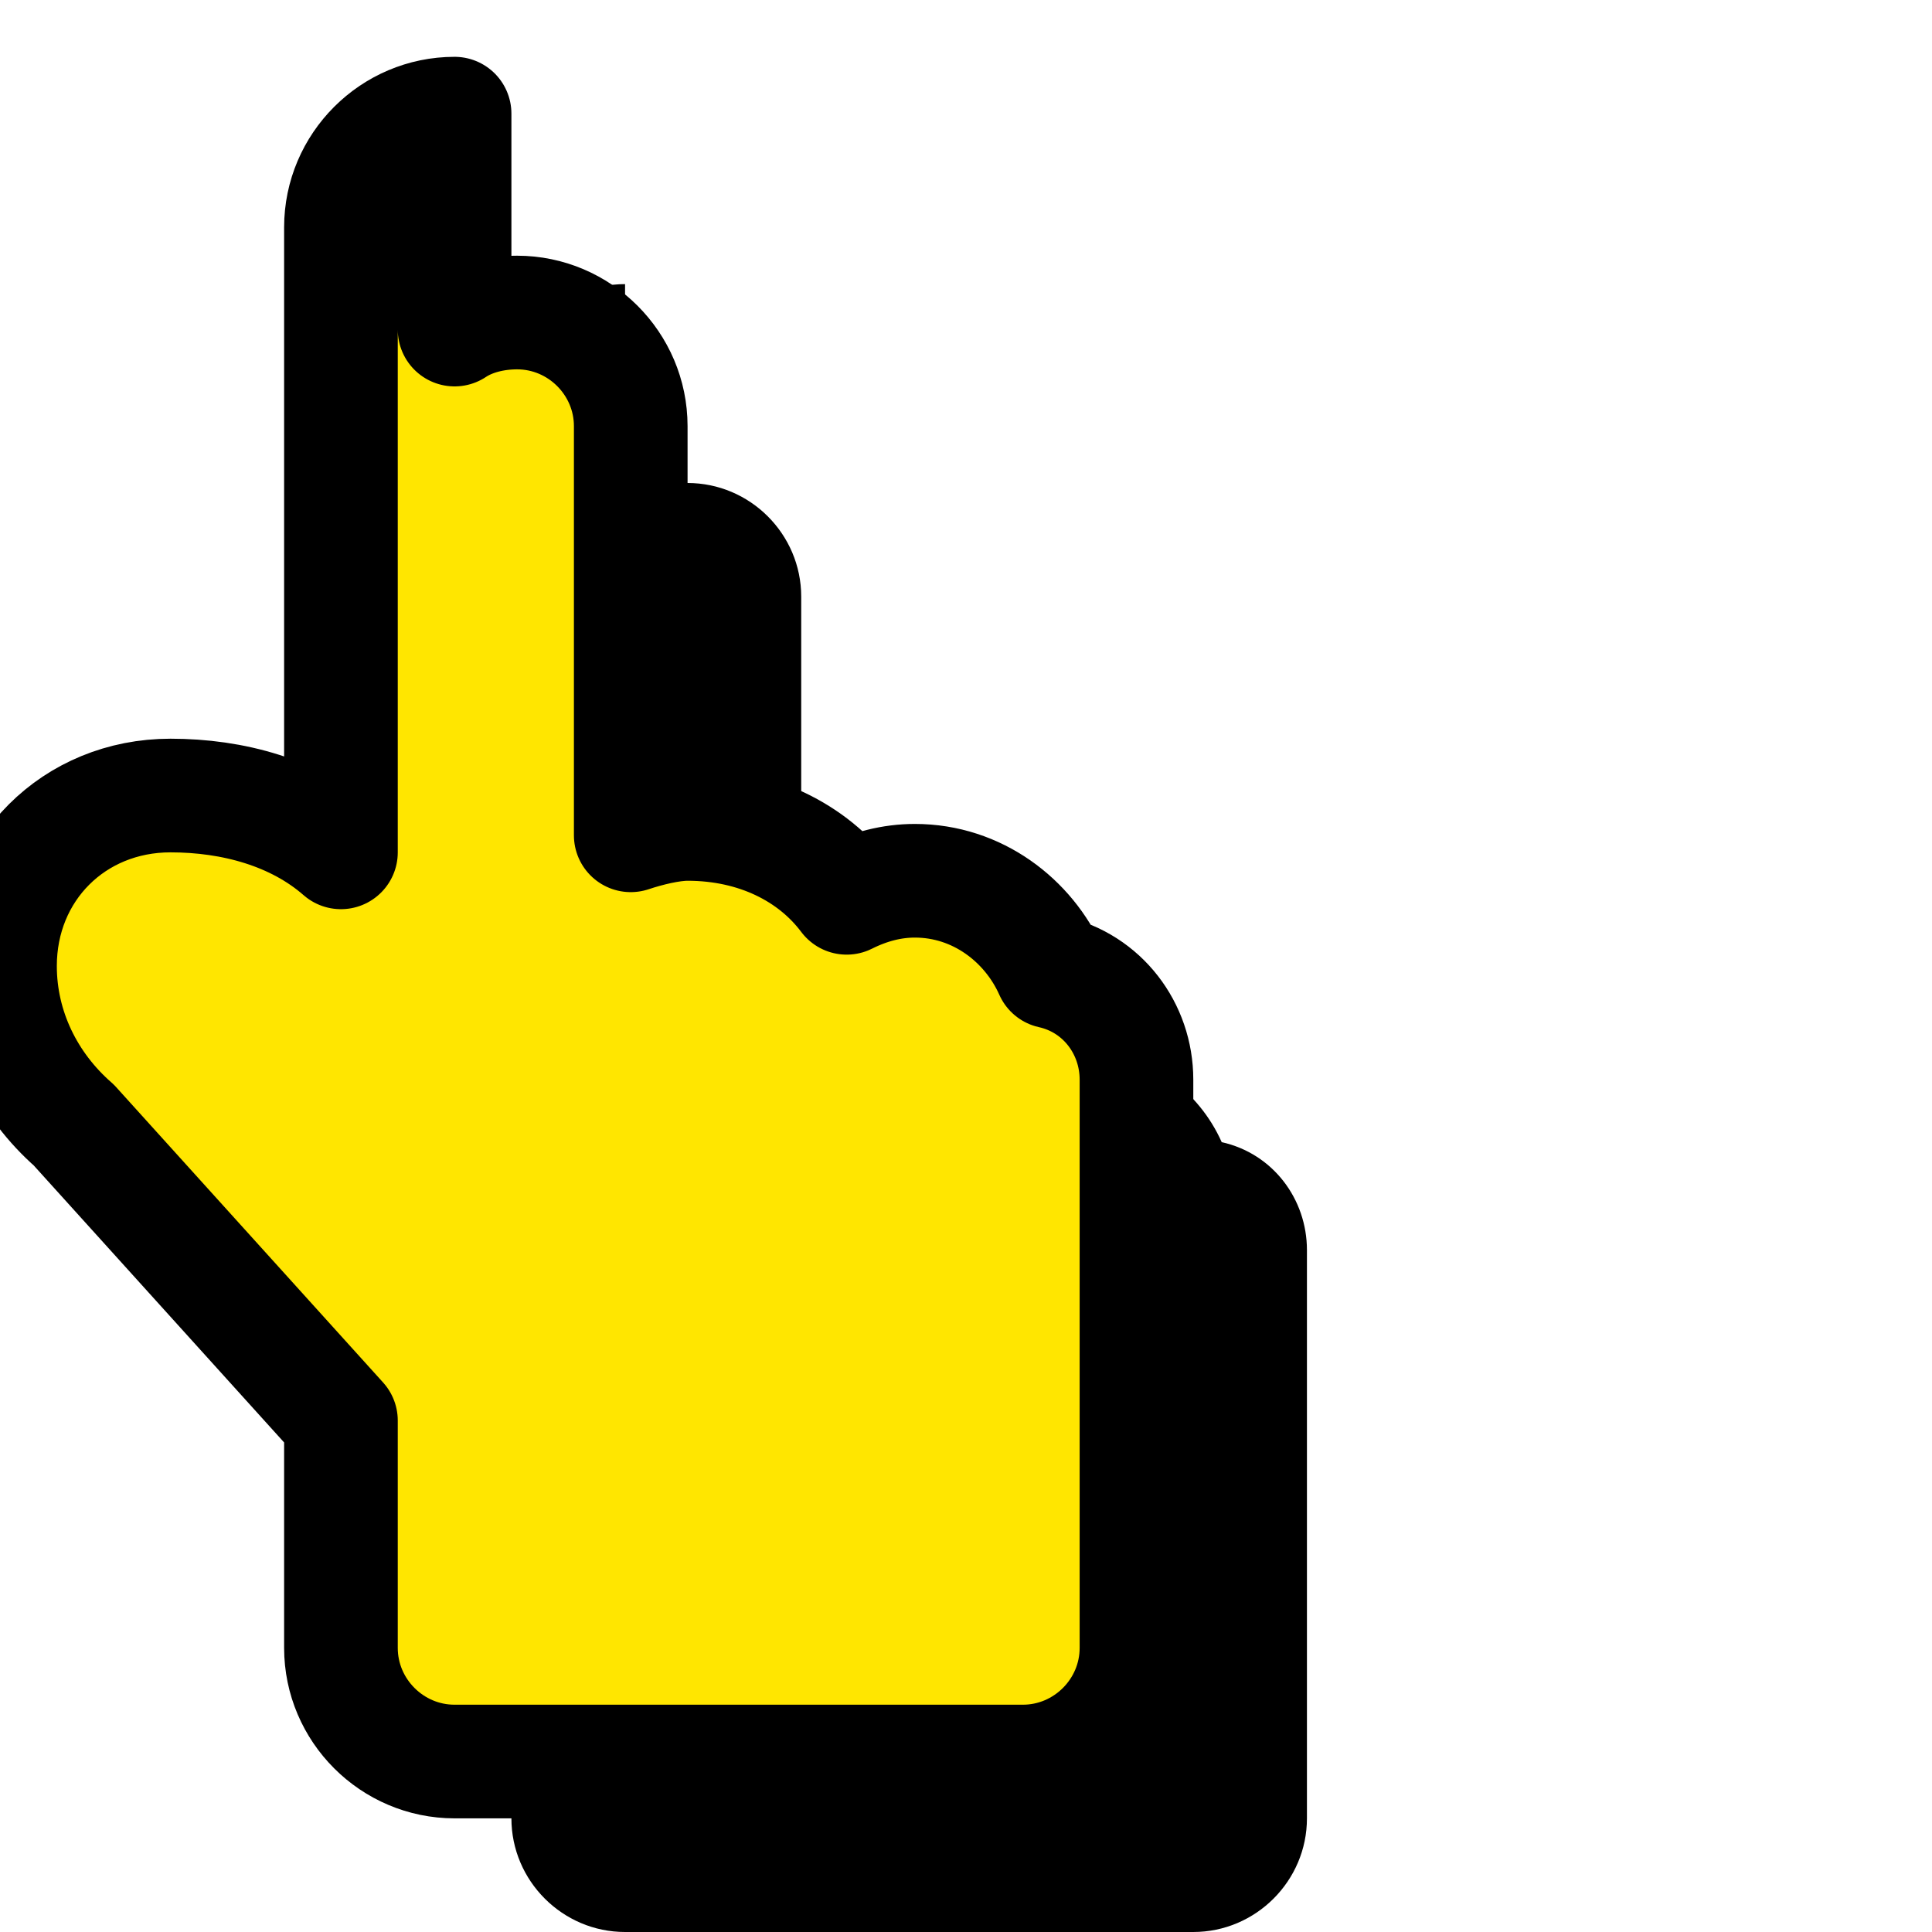
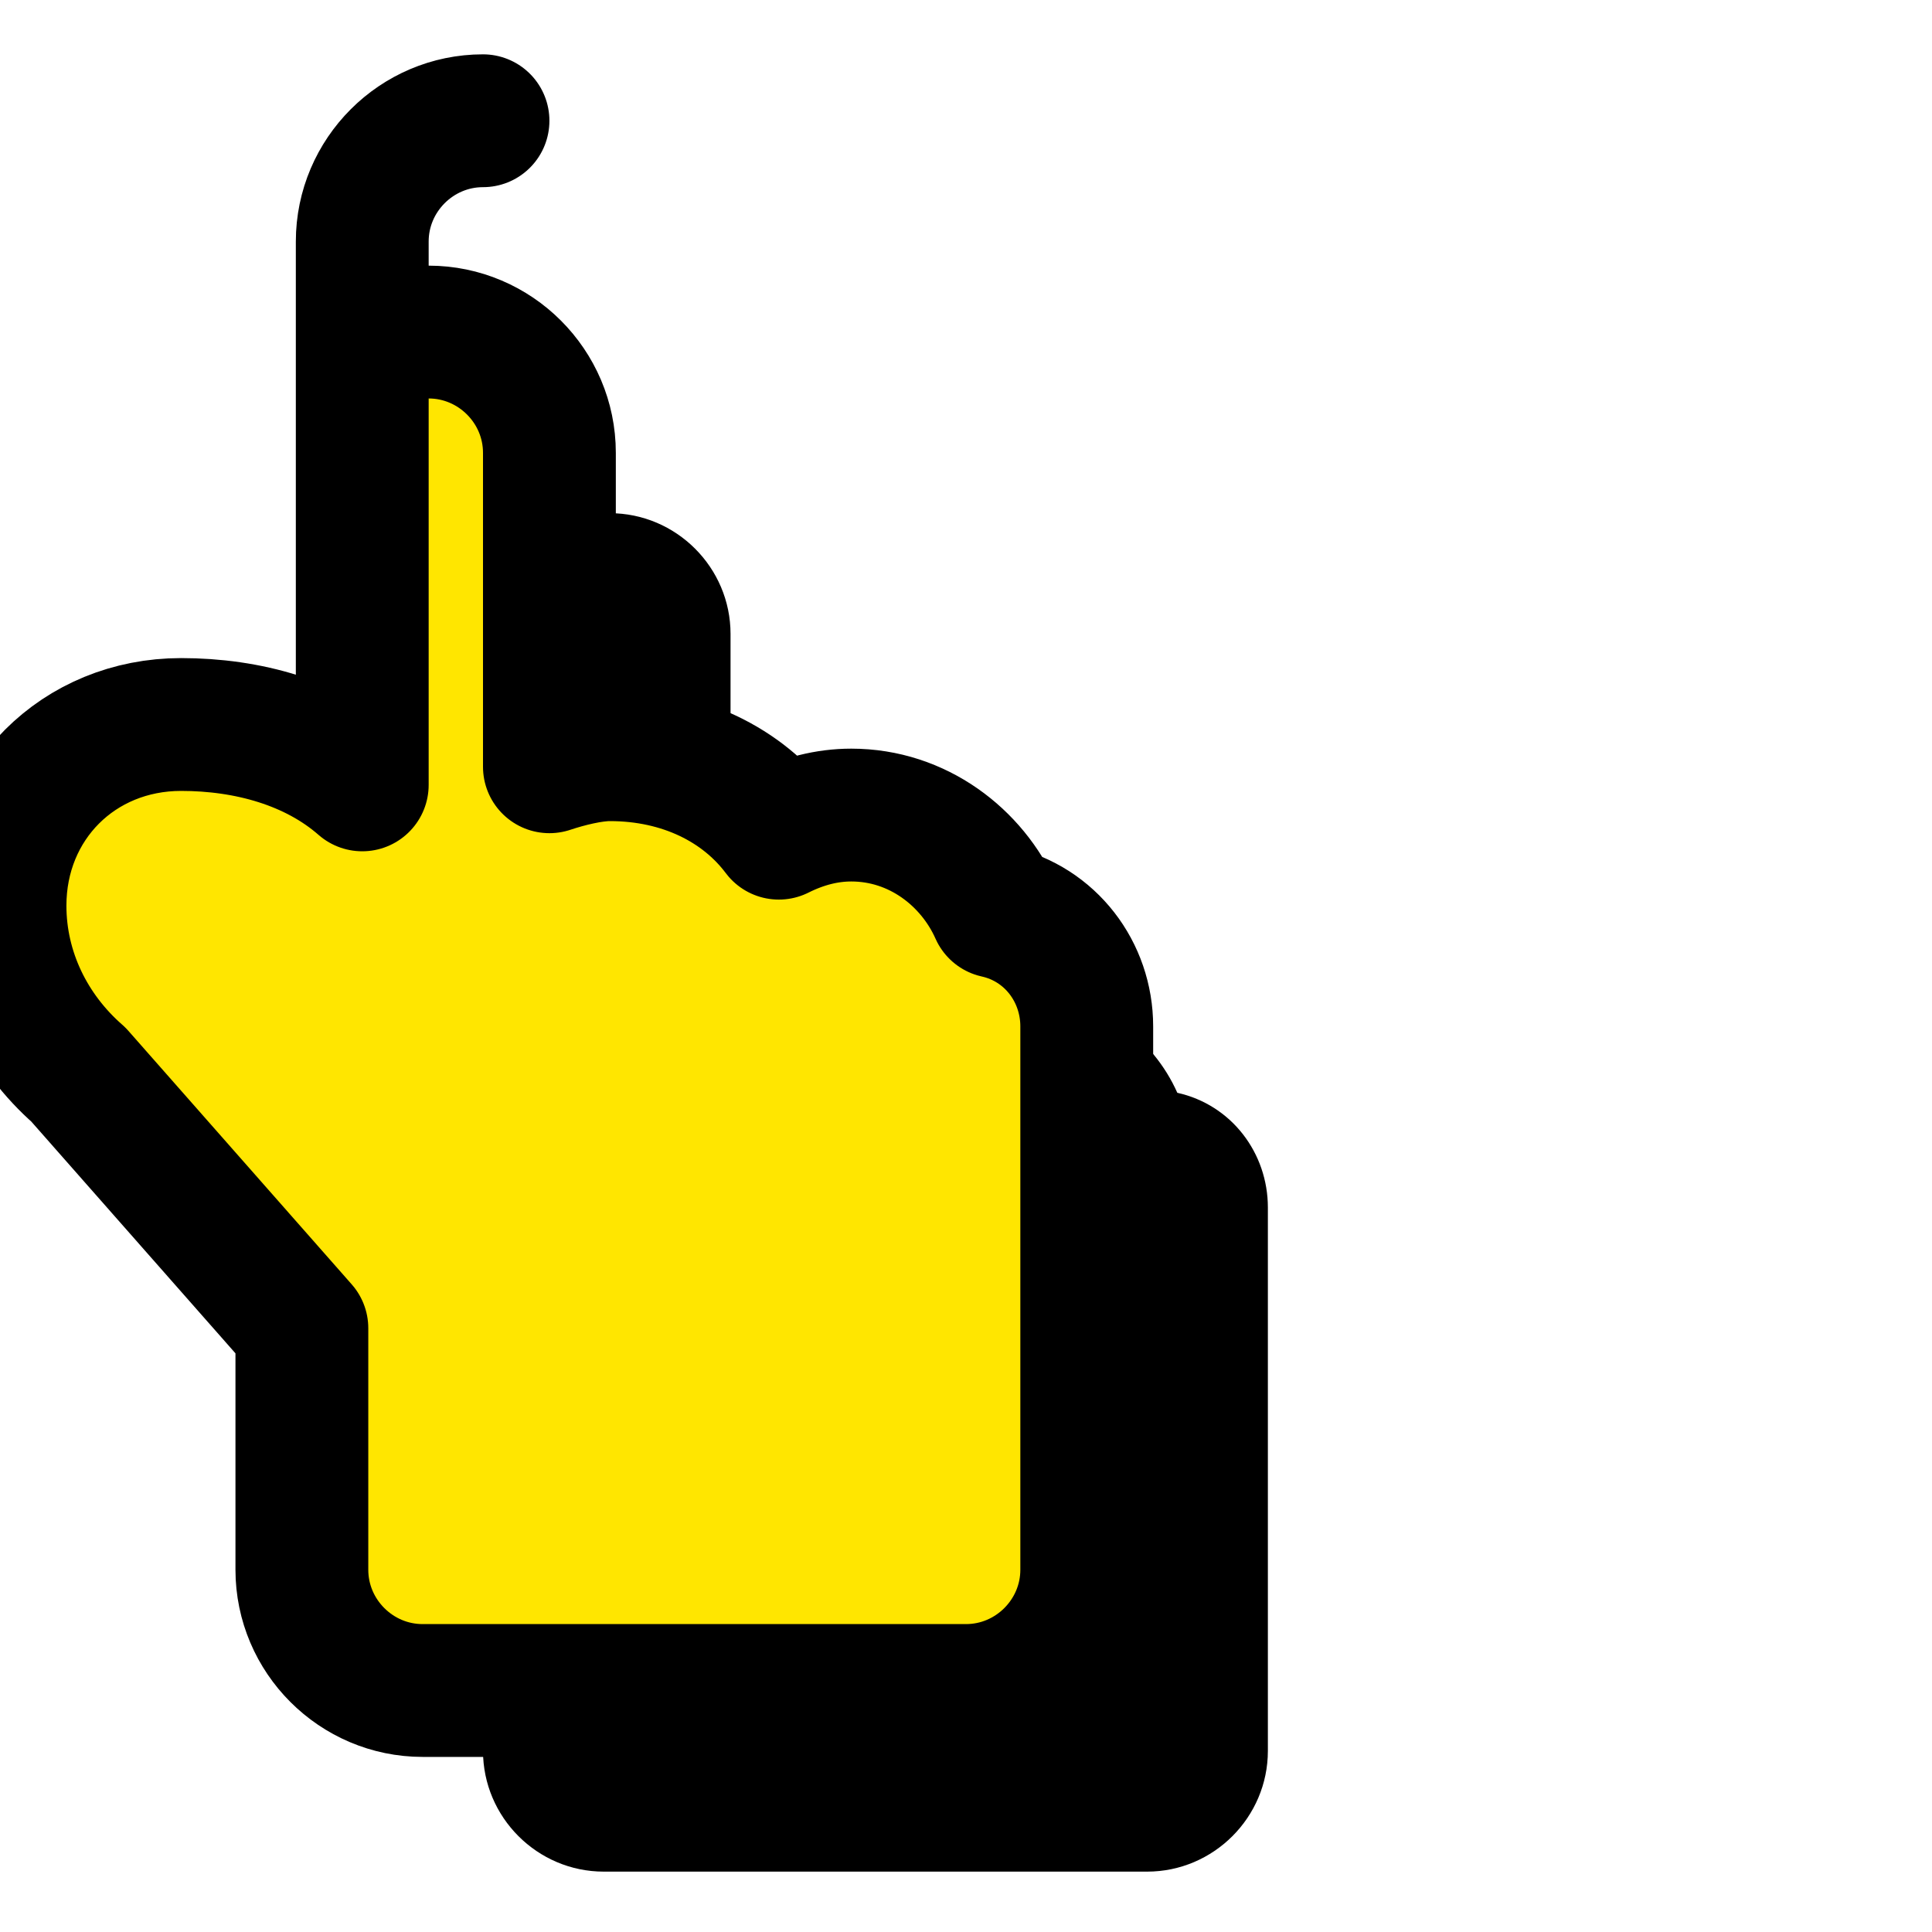
- <svg xmlns="http://www.w3.org/2000/svg" width="34" height="34" viewBox="0 0 34 34" fill="none">
-   <path d="M 8 2 C 6.9 2 6 2.9 6 4 L 6 15 C 5.2 14.3 4.1 14 3 14 C 1.3 14 0 15.3 0 17 C 0 18.1 0.5 19.1 1.3 19.8 L 6 25 L 6 29 C 6 30.1 6.9 31 8 31 L 18 31 C 19.1 31 20 30.1 20 29 L 20 19 C 20 18.1 19.4 17.3 18.5 17.1 C 18.1 16.2 17.2 15.5 16.1 15.5 C 15.7 15.5 15.3 15.6 14.9 15.8 C 14.3 15 13.3 14.5 12.1 14.5 C 11.8 14.5 11.4 14.6 11.1 14.7 L 11.1 7.5 C 11.1 6.4 10.2 5.5 9.1 5.5 C 8.7 5.5 8.3 5.6 8 5.8 Z" fill="#000000" transform="translate(3, 3)" />
-   <path d="M 8 2 C 6.9 2 6 2.9 6 4 L 6 15 C 5.2 14.3 4.1 14 3 14 C 1.3 14 0 15.3 0 17 C 0 18.1 0.5 19.1 1.3 19.8 L 6 25 L 6 29 C 6 30.1 6.9 31 8 31 L 18 31 C 19.1 31 20 30.1 20 29 L 20 19 C 20 18.1 19.4 17.3 18.5 17.1 C 18.1 16.2 17.2 15.5 16.1 15.5 C 15.7 15.5 15.3 15.6 14.9 15.8 C 14.3 15 13.3 14.5 12.1 14.5 C 11.8 14.5 11.4 14.6 11.1 14.7 L 11.1 7.5 C 11.1 6.4 10.2 5.5 9.1 5.5 C 8.7 5.5 8.3 5.6 8 5.8 Z" fill="#FFE600" stroke="#000000" stroke-width="2" stroke-linejoin="round" />
+ <svg xmlns="http://www.w3.org/2000/svg" width="32" height="32" viewBox="0 0 32 32" fill="none">
+   <path d="M 8 2 C 6.9 2 6 2.9 6 4 L 6 13 C 5.2 12.3 4.1 12 3 12 C 1.3 12 0 13.3 0 15 C 0 16.1 0.5 17.1 1.3 17.8 L 5 22 L 5 26 C 5 27.1 5.9 28 7 28 L 16 28 C 17.1 28 18 27.1 18 26 L 18 17 C 18 16.1 17.4 15.3 16.5 15.1 C 16.1 14.2 15.2 13.5 14.1 13.5 C 13.7 13.5 13.3 13.6 12.9 13.8 C 12.3 13 11.3 12.5 10.1 12.5 C 9.8 12.5 9.4 12.6 9.1 12.7 L 9.1 7.5 C 9.1 6.4 8.2 5.5 7.1 5.5 C 6.7 5.5 6.3 5.6 6 5.8 L 6 4 C 6 2.9 6.9 2 8 2 Z" fill="#000000" transform="translate(3, 3)" />
+   <path d="M 8 2 C 6.9 2 6 2.9 6 4 L 6 13 C 5.2 12.3 4.1 12 3 12 C 1.3 12 0 13.3 0 15 C 0 16.1 0.5 17.1 1.3 17.8 L 5 22 L 5 26 C 5 27.1 5.9 28 7 28 L 16 28 C 17.1 28 18 27.1 18 26 L 18 17 C 18 16.1 17.4 15.3 16.5 15.1 C 16.1 14.2 15.2 13.5 14.1 13.5 C 13.7 13.5 13.3 13.6 12.9 13.8 C 12.3 13 11.3 12.5 10.1 12.5 C 9.8 12.5 9.4 12.6 9.1 12.7 L 9.1 7.5 C 9.1 6.4 8.2 5.5 7.1 5.5 C 6.7 5.5 6.3 5.6 6 5.8 L 6 4 C 6 2.9 6.9 2 8 2 Z" fill="#FFE600" stroke="#000000" stroke-width="2.2" stroke-linejoin="round" stroke-linecap="round" />
</svg>
